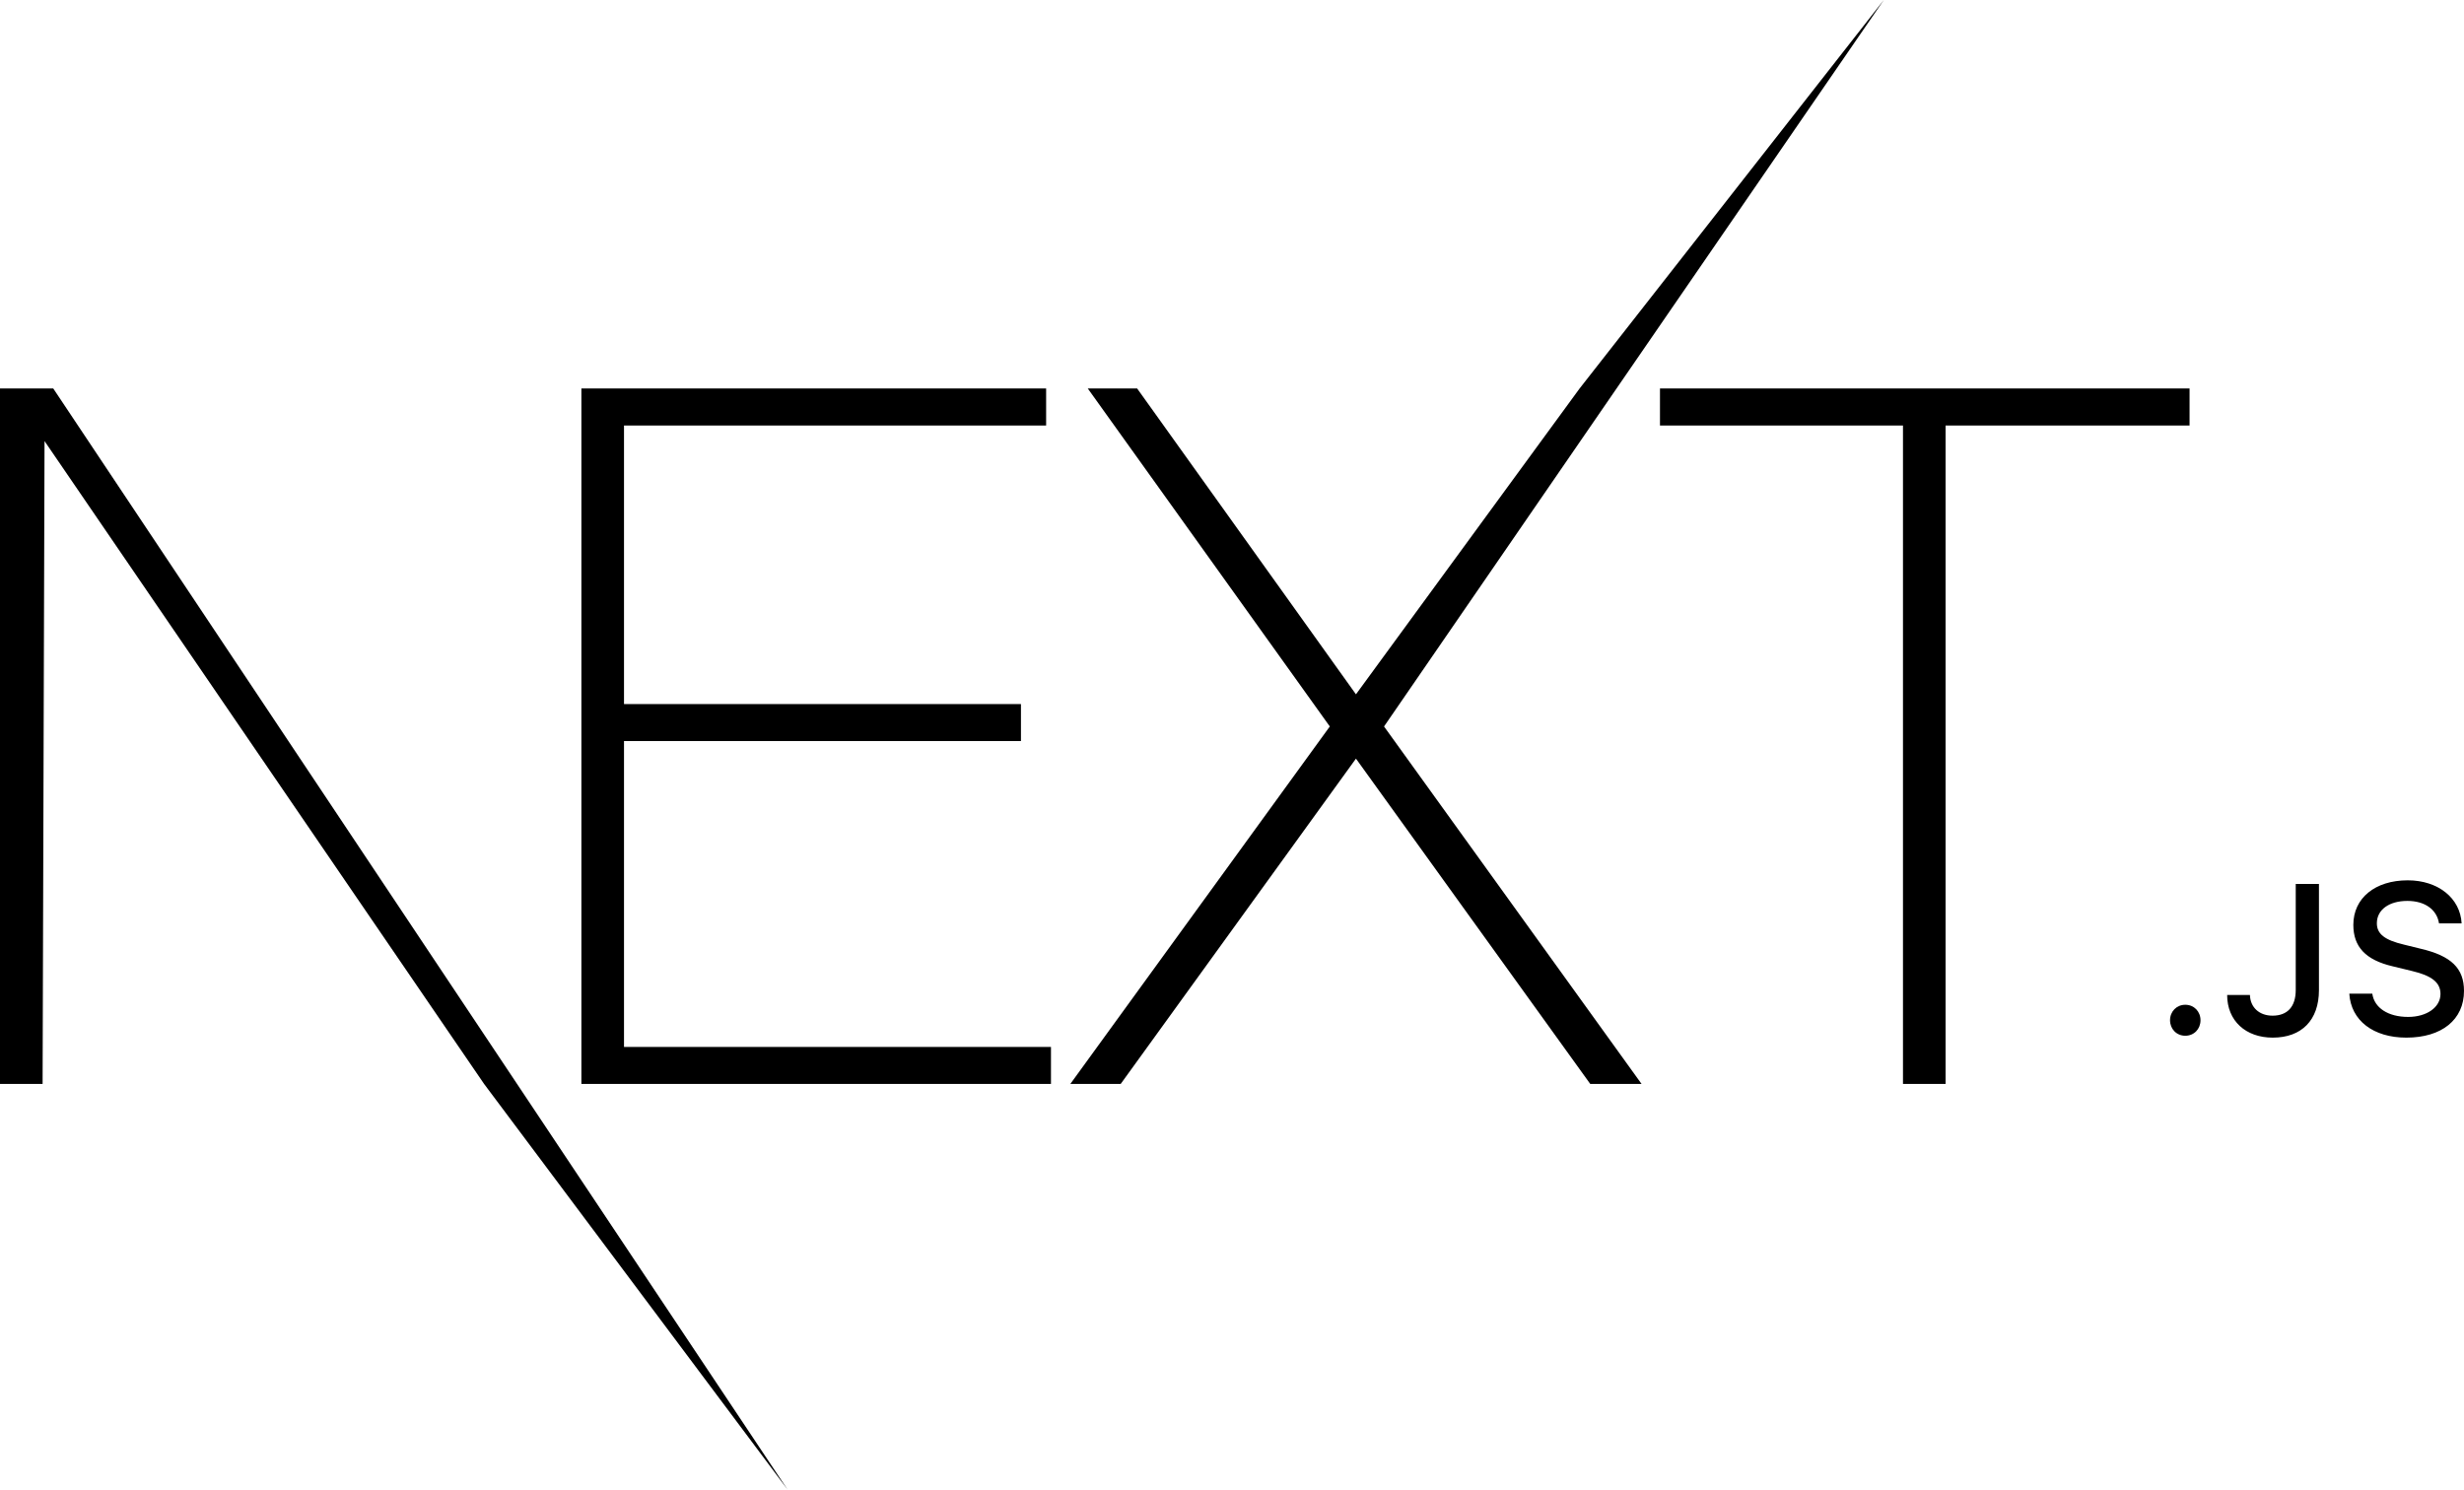
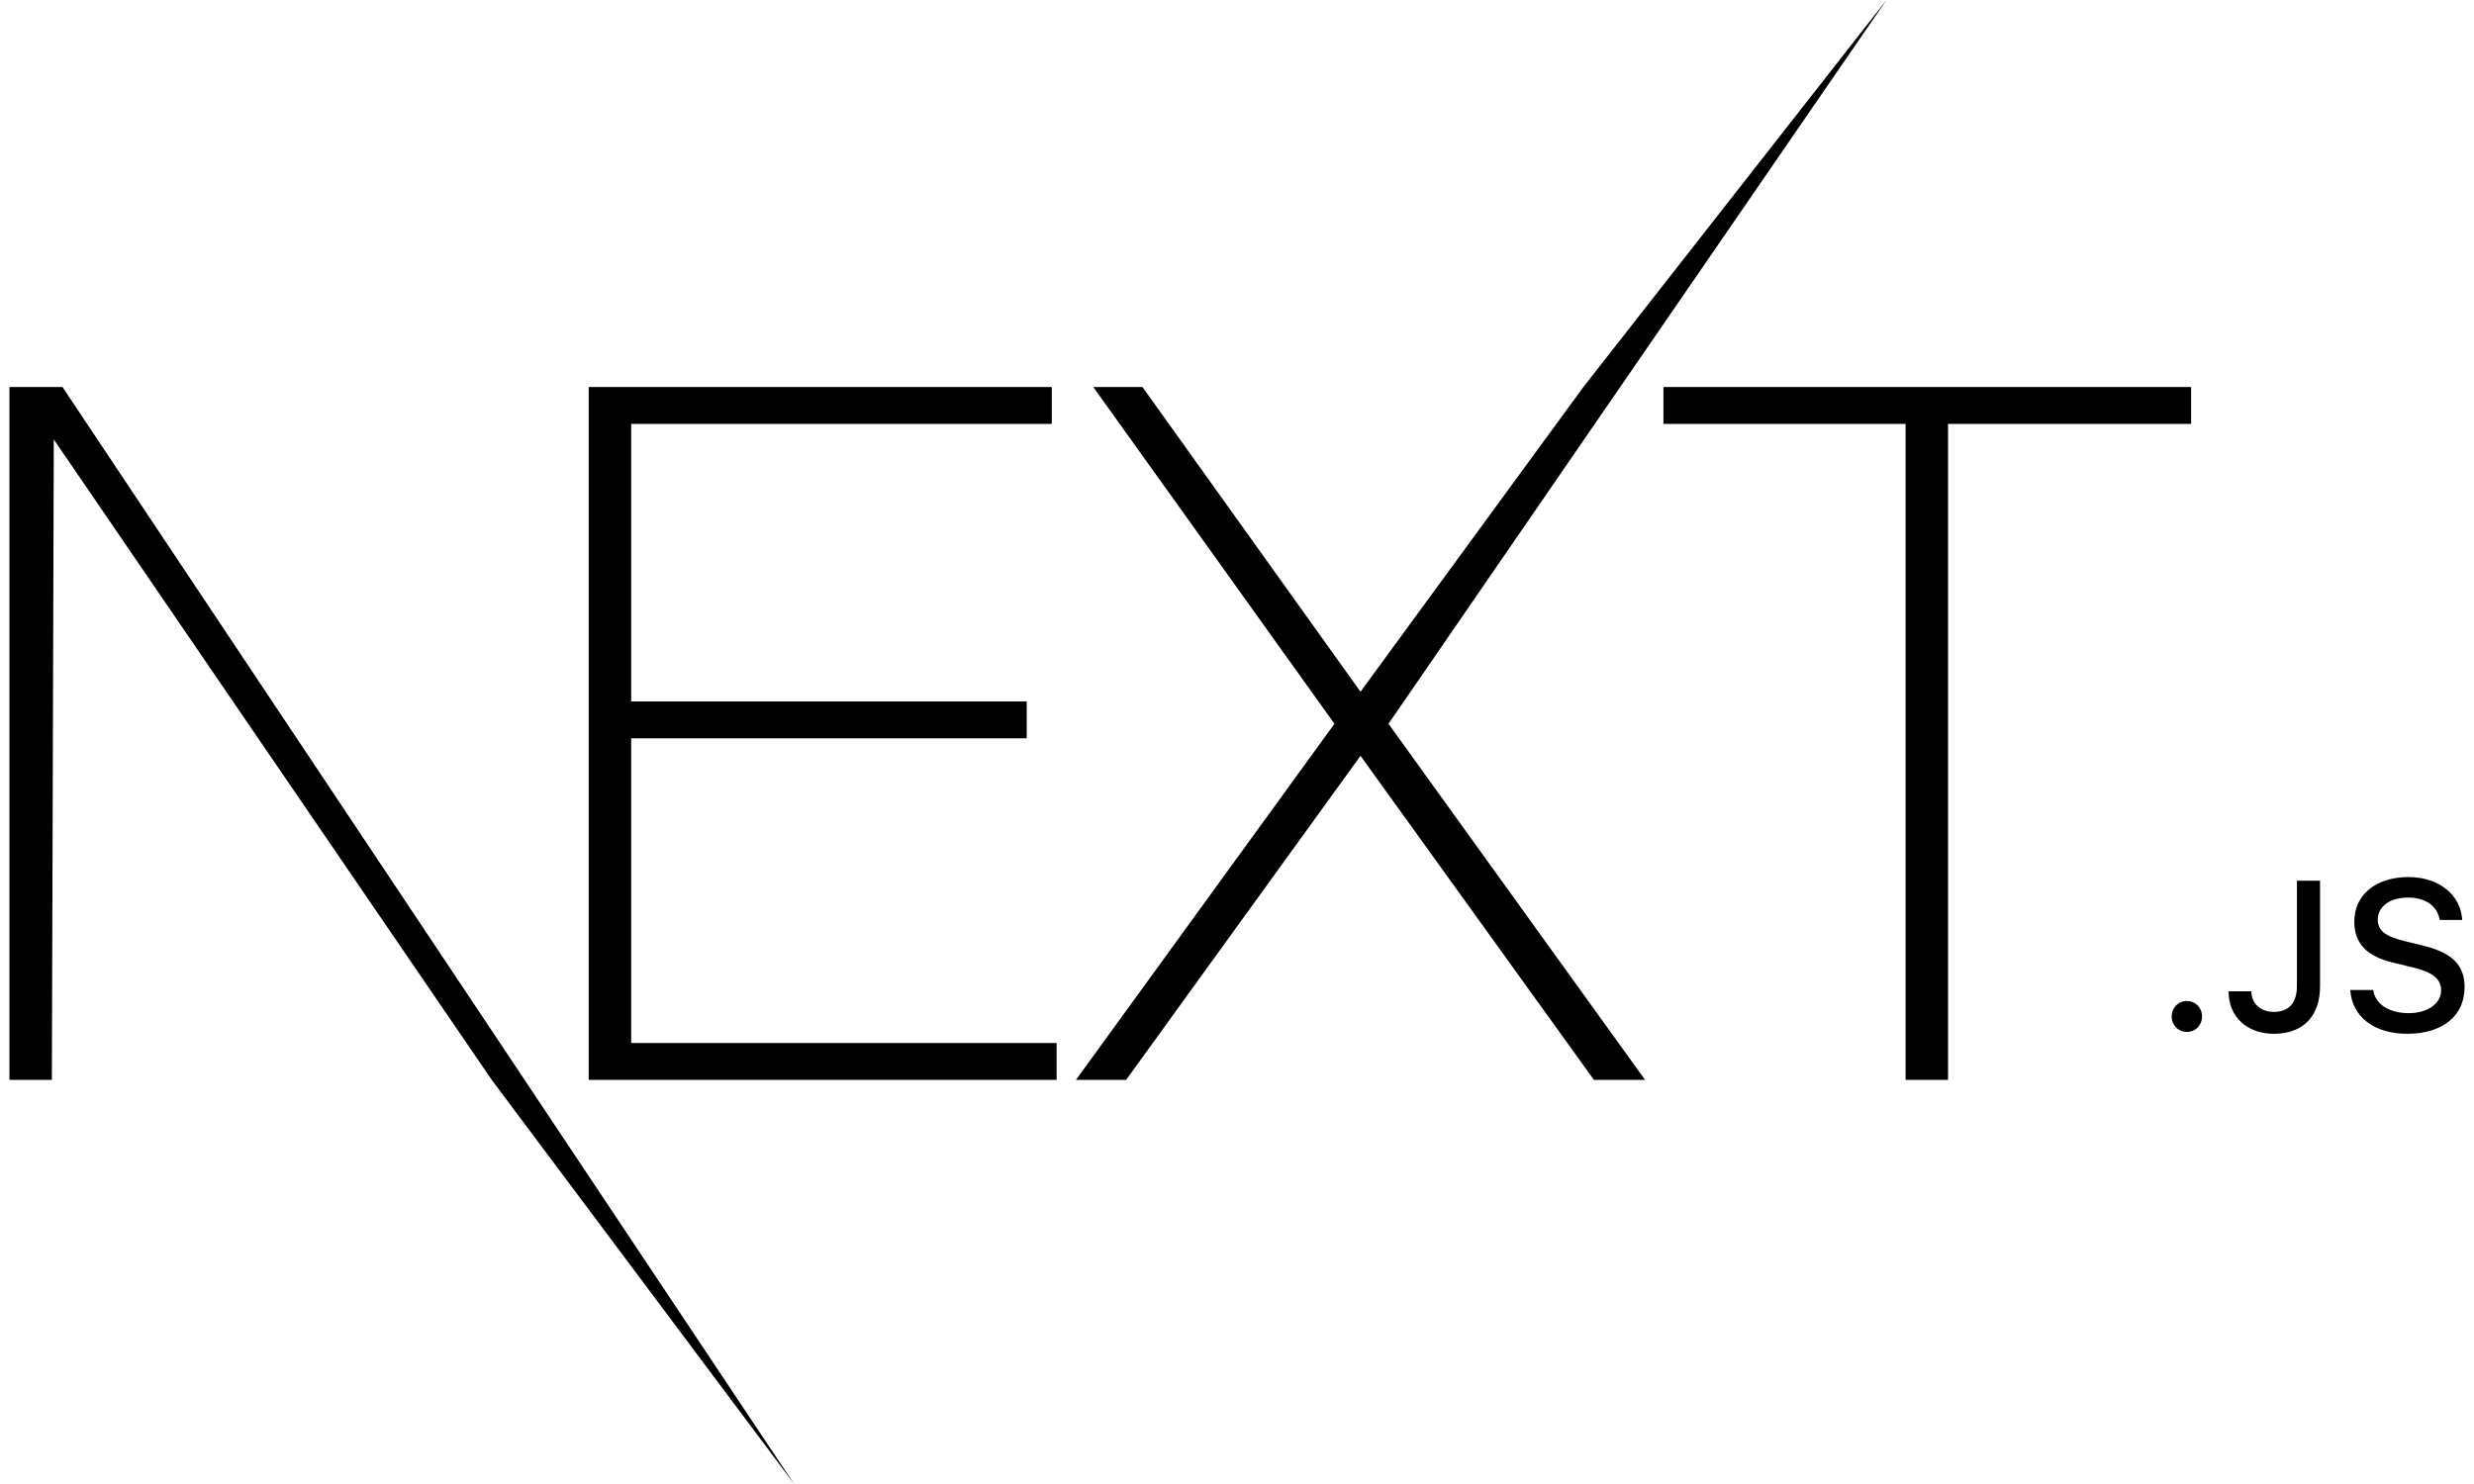
- <svg xmlns="http://www.w3.org/2000/svg" x="0px" y="0px" viewBox=".145 .207 147.685 89.291">
+ <svg xmlns="http://www.w3.org/2000/svg" height="3em" width="5em" viewBox=".145 .207 147.685 89.291">
  <path d="m34.992 23.495h27.855v2.219h-25.301v16.699h23.792v2.219h-23.792v18.334h25.591v2.219h-28.145zm30.35 0h2.96l13.115 18.334 13.405-18.334 18.233-23.288-29.955 43.549 15.436 21.429h-3.076l-14.043-19.502-14.101 19.502h-3.018l15.552-21.429-14.507-20.261zm34.297 2.219v-2.219h31.742v2.219h-14.623v39.47h-2.554v-39.47h-14.564zm-99.494-2.219h3.192l44.011 66.003-18.188-24.313-26.346-38.537-.116 38.537h-2.553zm130.98 38.801c-.523 0-.914-.405-.914-.928 0-.524.391-.929.913-.929.528 0 .913.405.913.929 0 .523-.385.928-.913.928zm2.508-2.443h1.367c.019.742.56 1.24 1.354 1.24.888 0 1.391-.535 1.391-1.539v-6.356h1.391v6.362c0 1.808-1.043 2.849-2.77 2.849-1.62 0-2.732-1.01-2.732-2.556zm7.322-.08h1.379c.118.853.95 1.395 2.149 1.395 1.117 0 1.937-.58 1.937-1.377 0-.685-.521-1.097-1.708-1.377l-1.155-.28c-1.62-.38-2.36-1.166-2.36-2.487 0-1.602 1.304-2.668 3.26-2.668 1.82 0 3.15 1.066 3.23 2.58h-1.354c-.13-.828-.85-1.346-1.894-1.346-1.1 0-1.832.53-1.832 1.34 0 .642.472 1.01 1.64 1.284l.987.243c1.838.43 2.596 1.178 2.596 2.53 0 1.72-1.33 2.799-3.453 2.799-1.987 0-3.323-1.029-3.422-2.637z" />
</svg>
